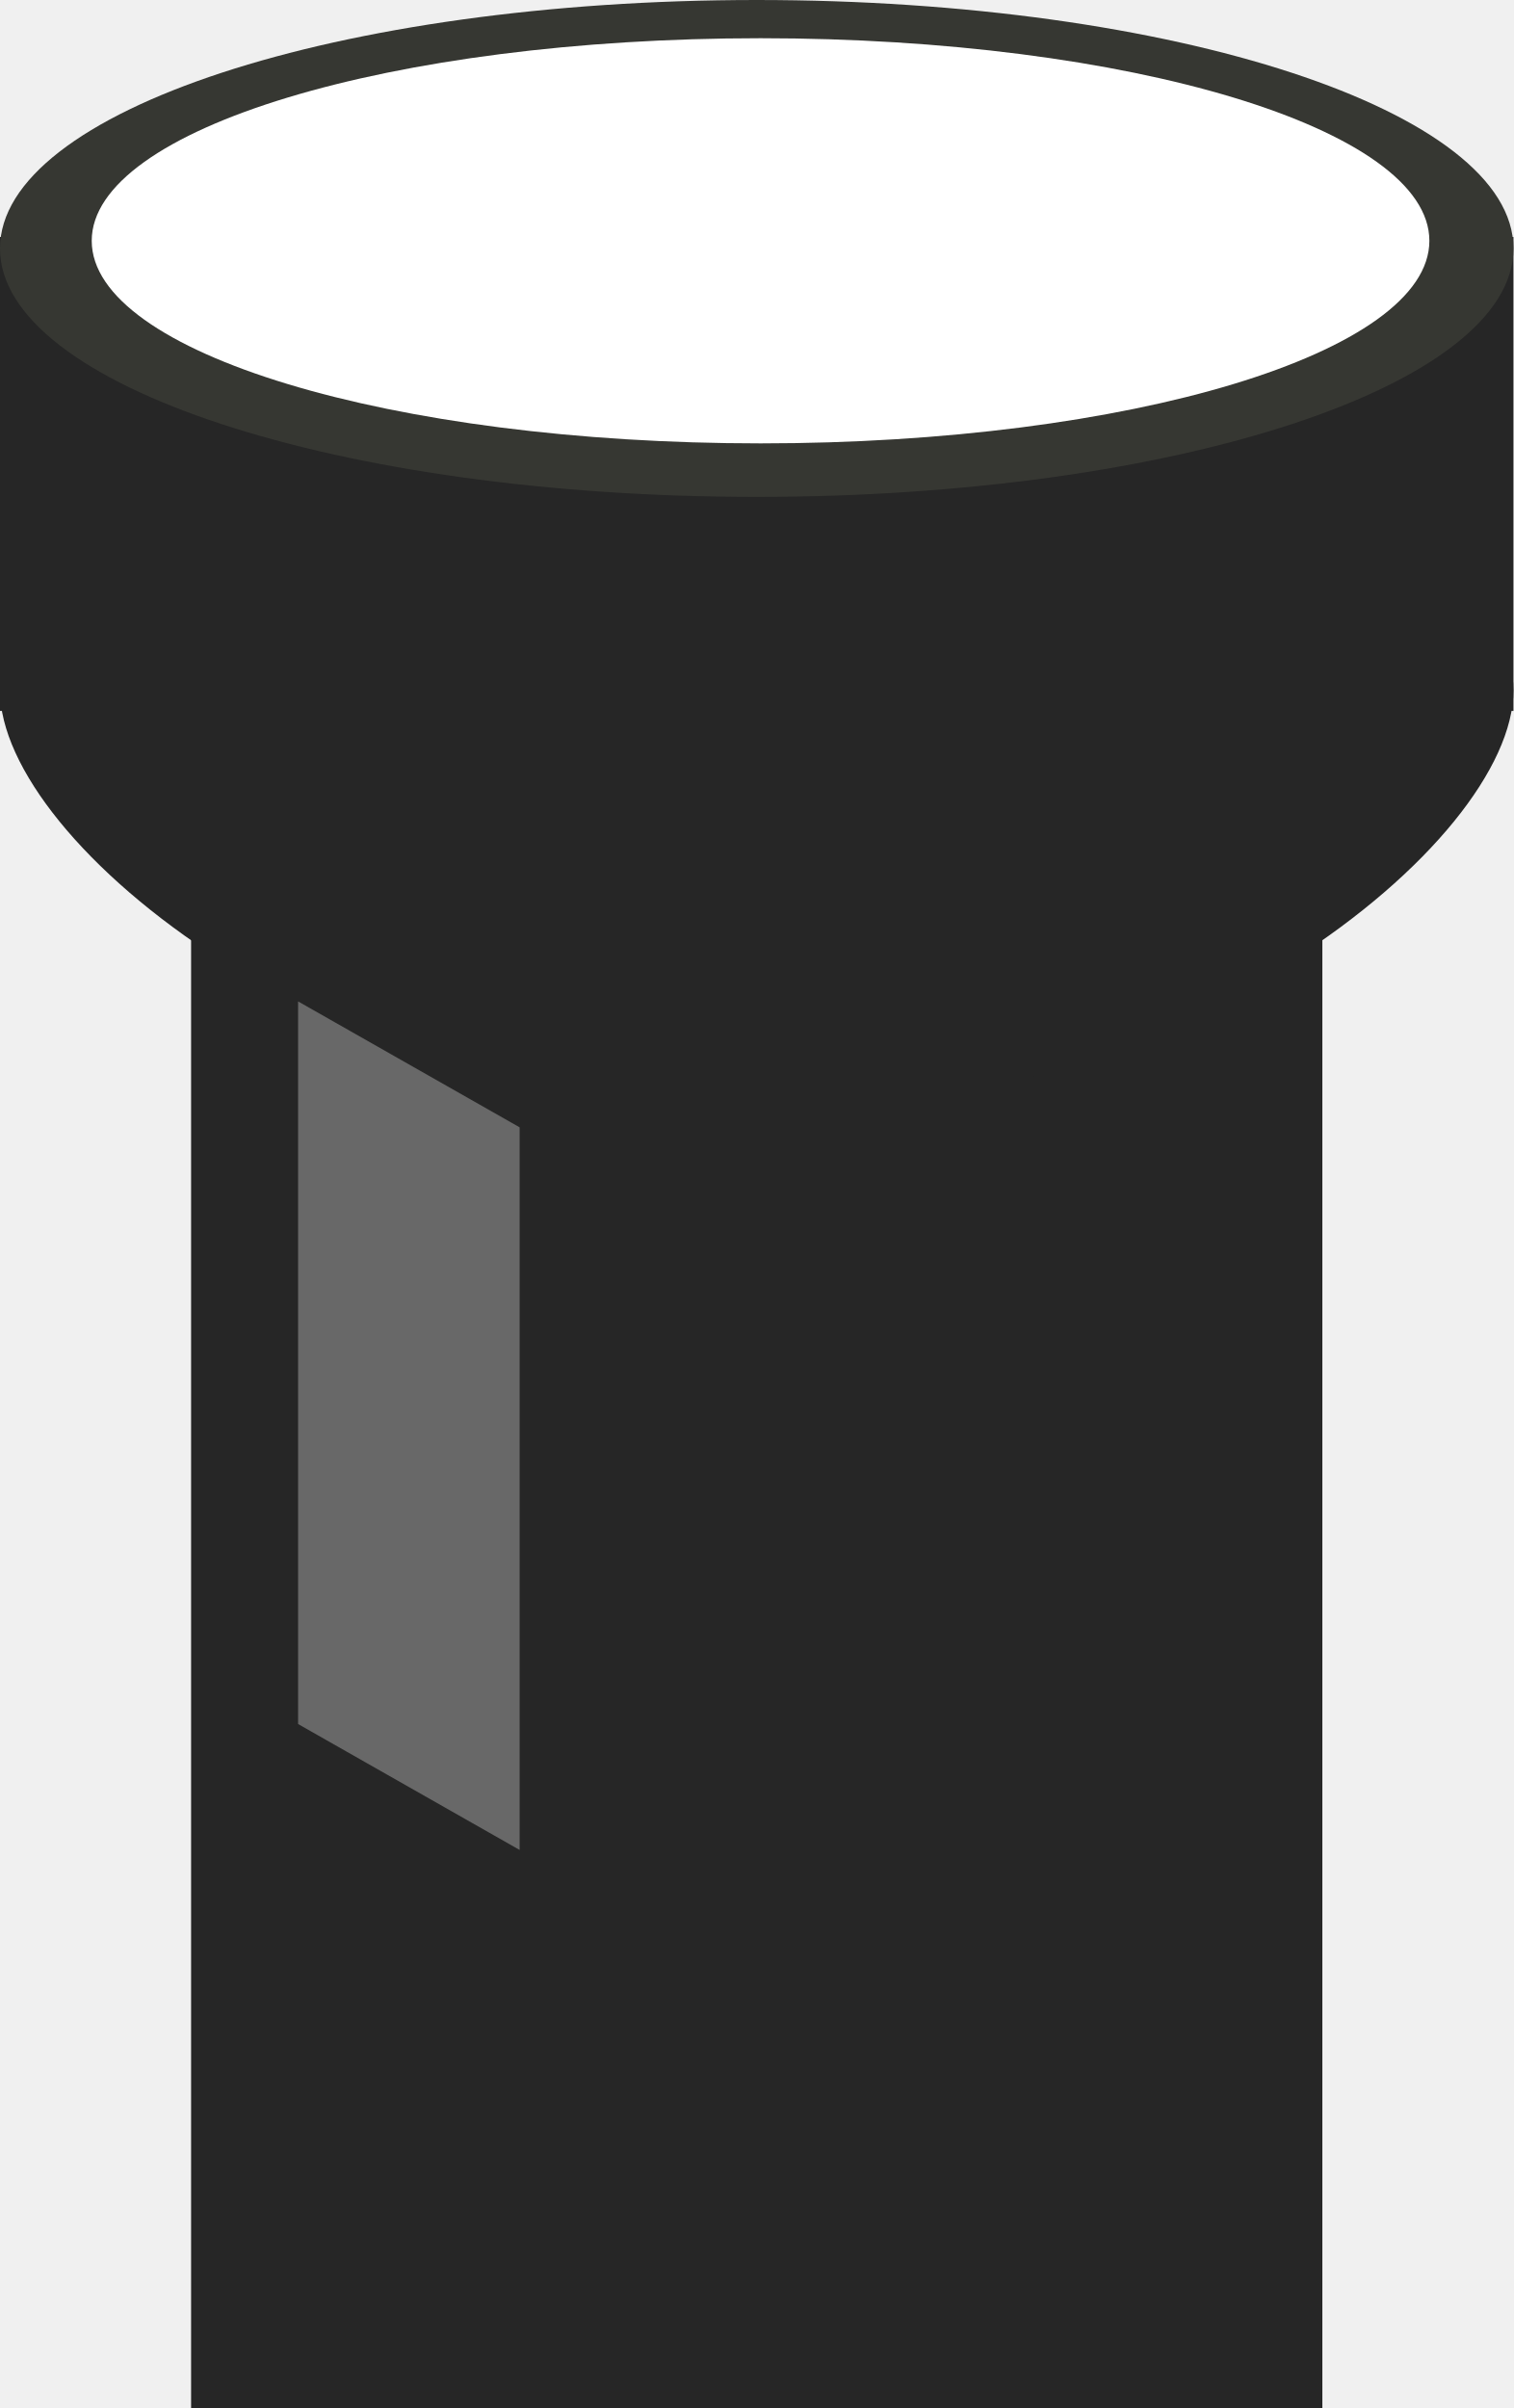
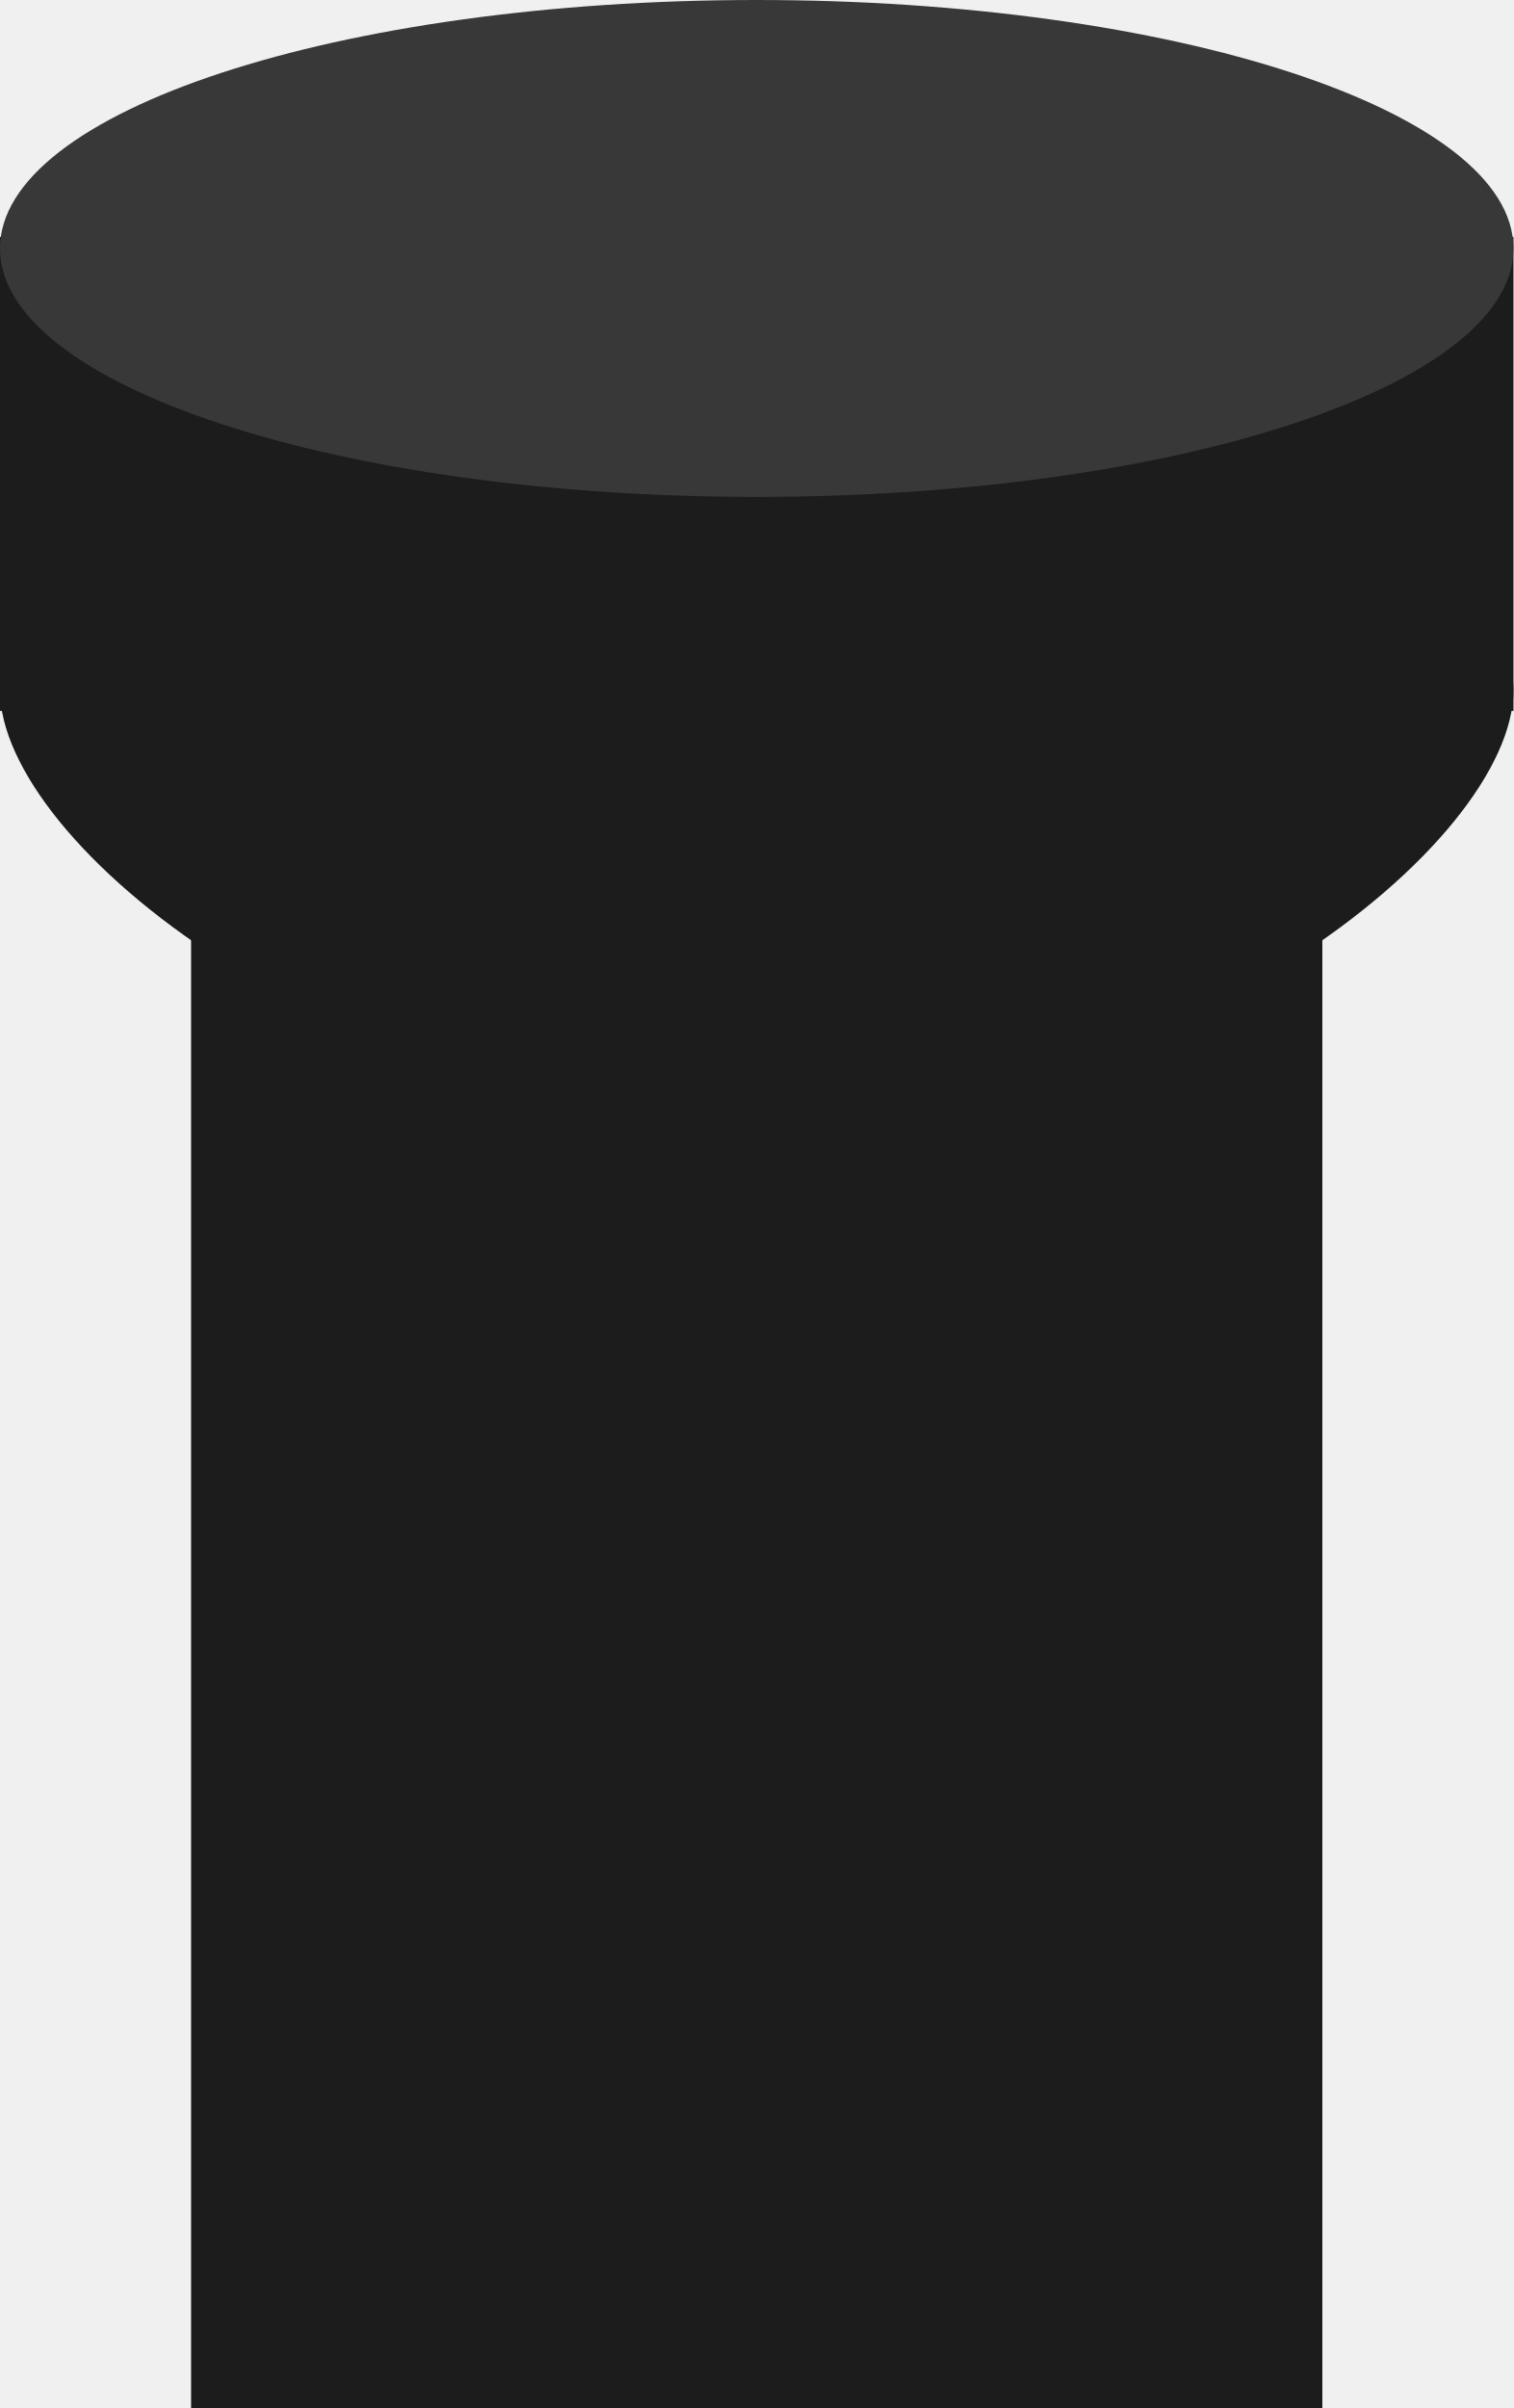
<svg xmlns="http://www.w3.org/2000/svg" width="198px" height="315px" viewBox="0 0 198 315" version="1.1">
  <defs />
  <g id="Page-1" stroke="none" stroke-width="1" fill="none" fill-rule="evenodd">
    <g id="flashlight">
-       <rect id="Rectangle-15" fill="#262626" x="25" y="100" width="148" height="215" />
-       <path d="M108.703,199 C128.749,199 145,154.676 145,100 C145,45.324 128.749,1 108.703,1 C88.657,1 53,45.324 53,100 C53,154.676 88.657,199 108.703,199 Z" id="Oval-6" fill="#262626" transform="translate(99, 100) rotate(270) translate(-99, -100) " />
-       <polygon id="Rectangle-9" fill="#686868" transform="translate(53.49075, 186.5) rotate(270) translate(-53.49075, -186.5) " points="14.461 172.009 108.991 172.009 92.521 200.991 -2.009 200.991" />
-       <rect id="Rectangle-14" fill="#262626" x="0" y="31" width="198" height="62" />
-       <ellipse id="Oval-10" fill="#363732" cx="99" cy="32.5" rx="99" ry="32.5" />
-       <ellipse id="Oval-10" fill="#FFFFFF" cx="99.5" cy="31.5" rx="87.5" ry="26.5" />
+       <rect id="Rectangle-15" fill="#1C1C1C" x="25" y="100" width="148" height="215" />
+       <path d="M108.703,199 C128.749,199 145,154.676 145,100 C145,45.324 128.749,1 108.703,1 C88.657,1 53,45.324 53,100 C53,154.676 88.657,199 108.703,199 Z" id="Oval-6" fill="#1C1C1C" transform="translate(99, 100) rotate(270) translate(-99, -100) " />
+       <rect id="Rectangle-14" fill="#1C1C1C" x="0" y="31" width="198" height="62" />
+       <ellipse id="Oval-10" fill="#383838" cx="99" cy="32.5" rx="99" ry="32.5" />
    </g>
  </g>
</svg>
